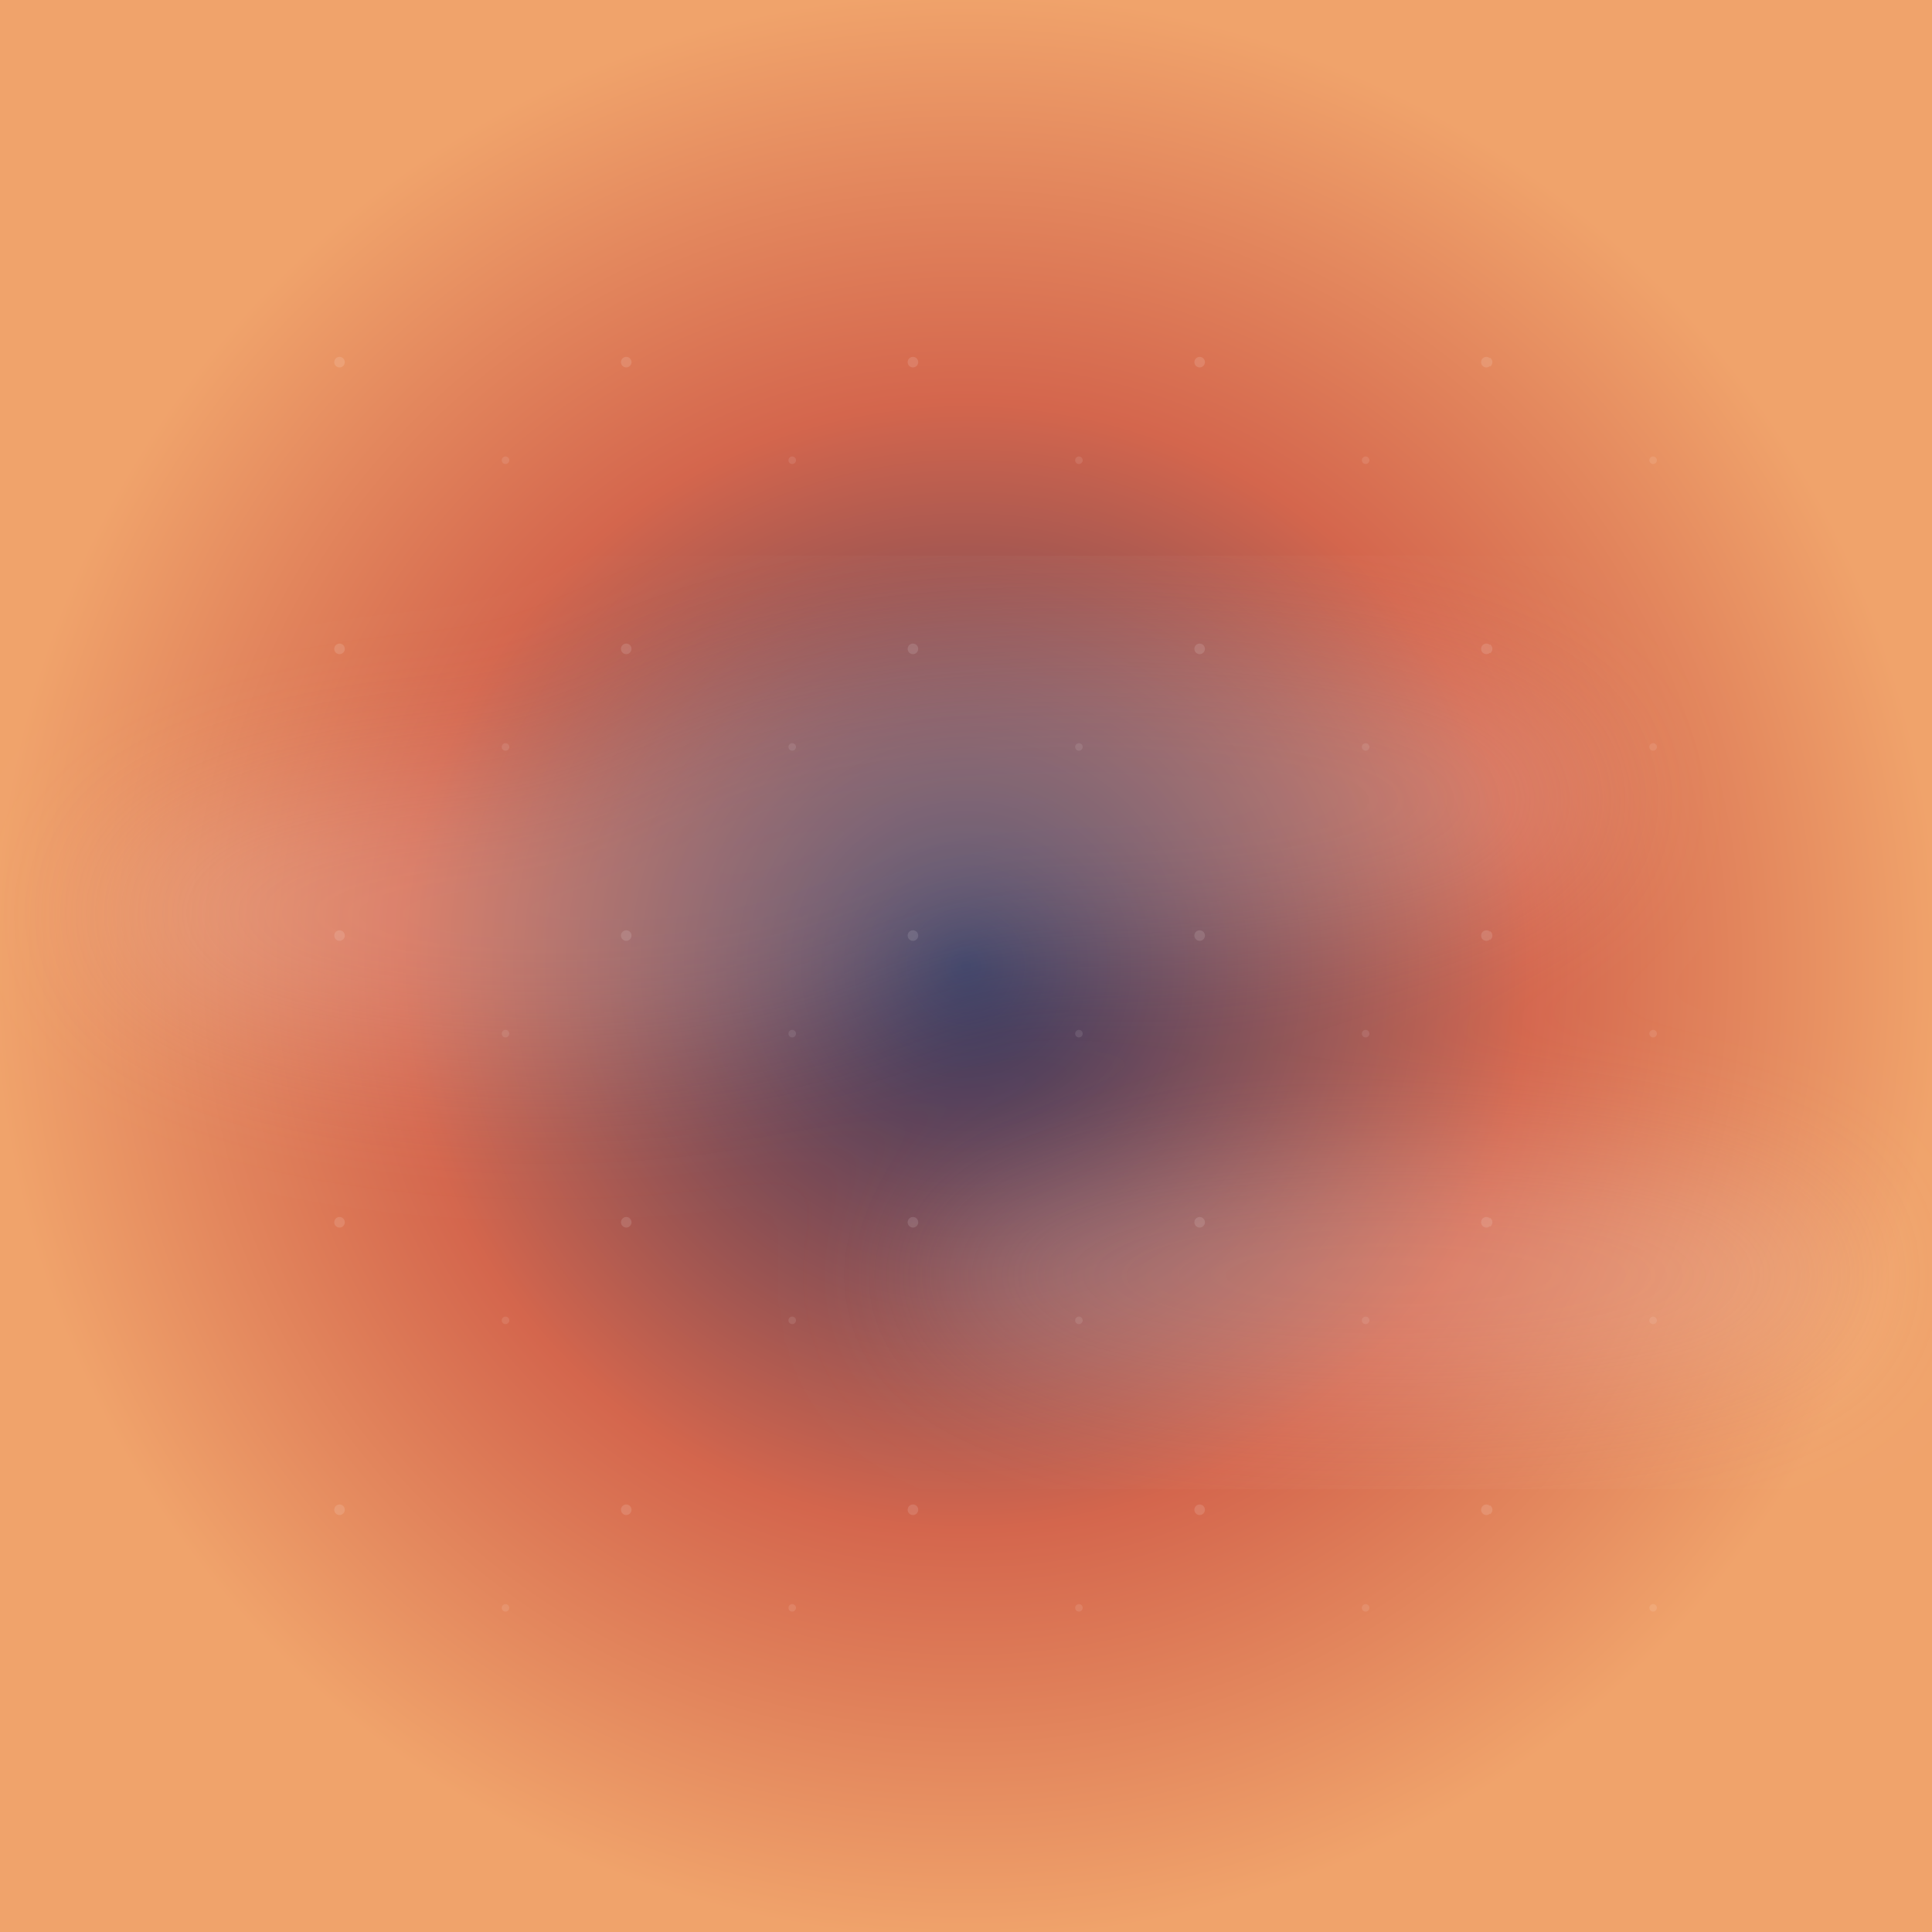
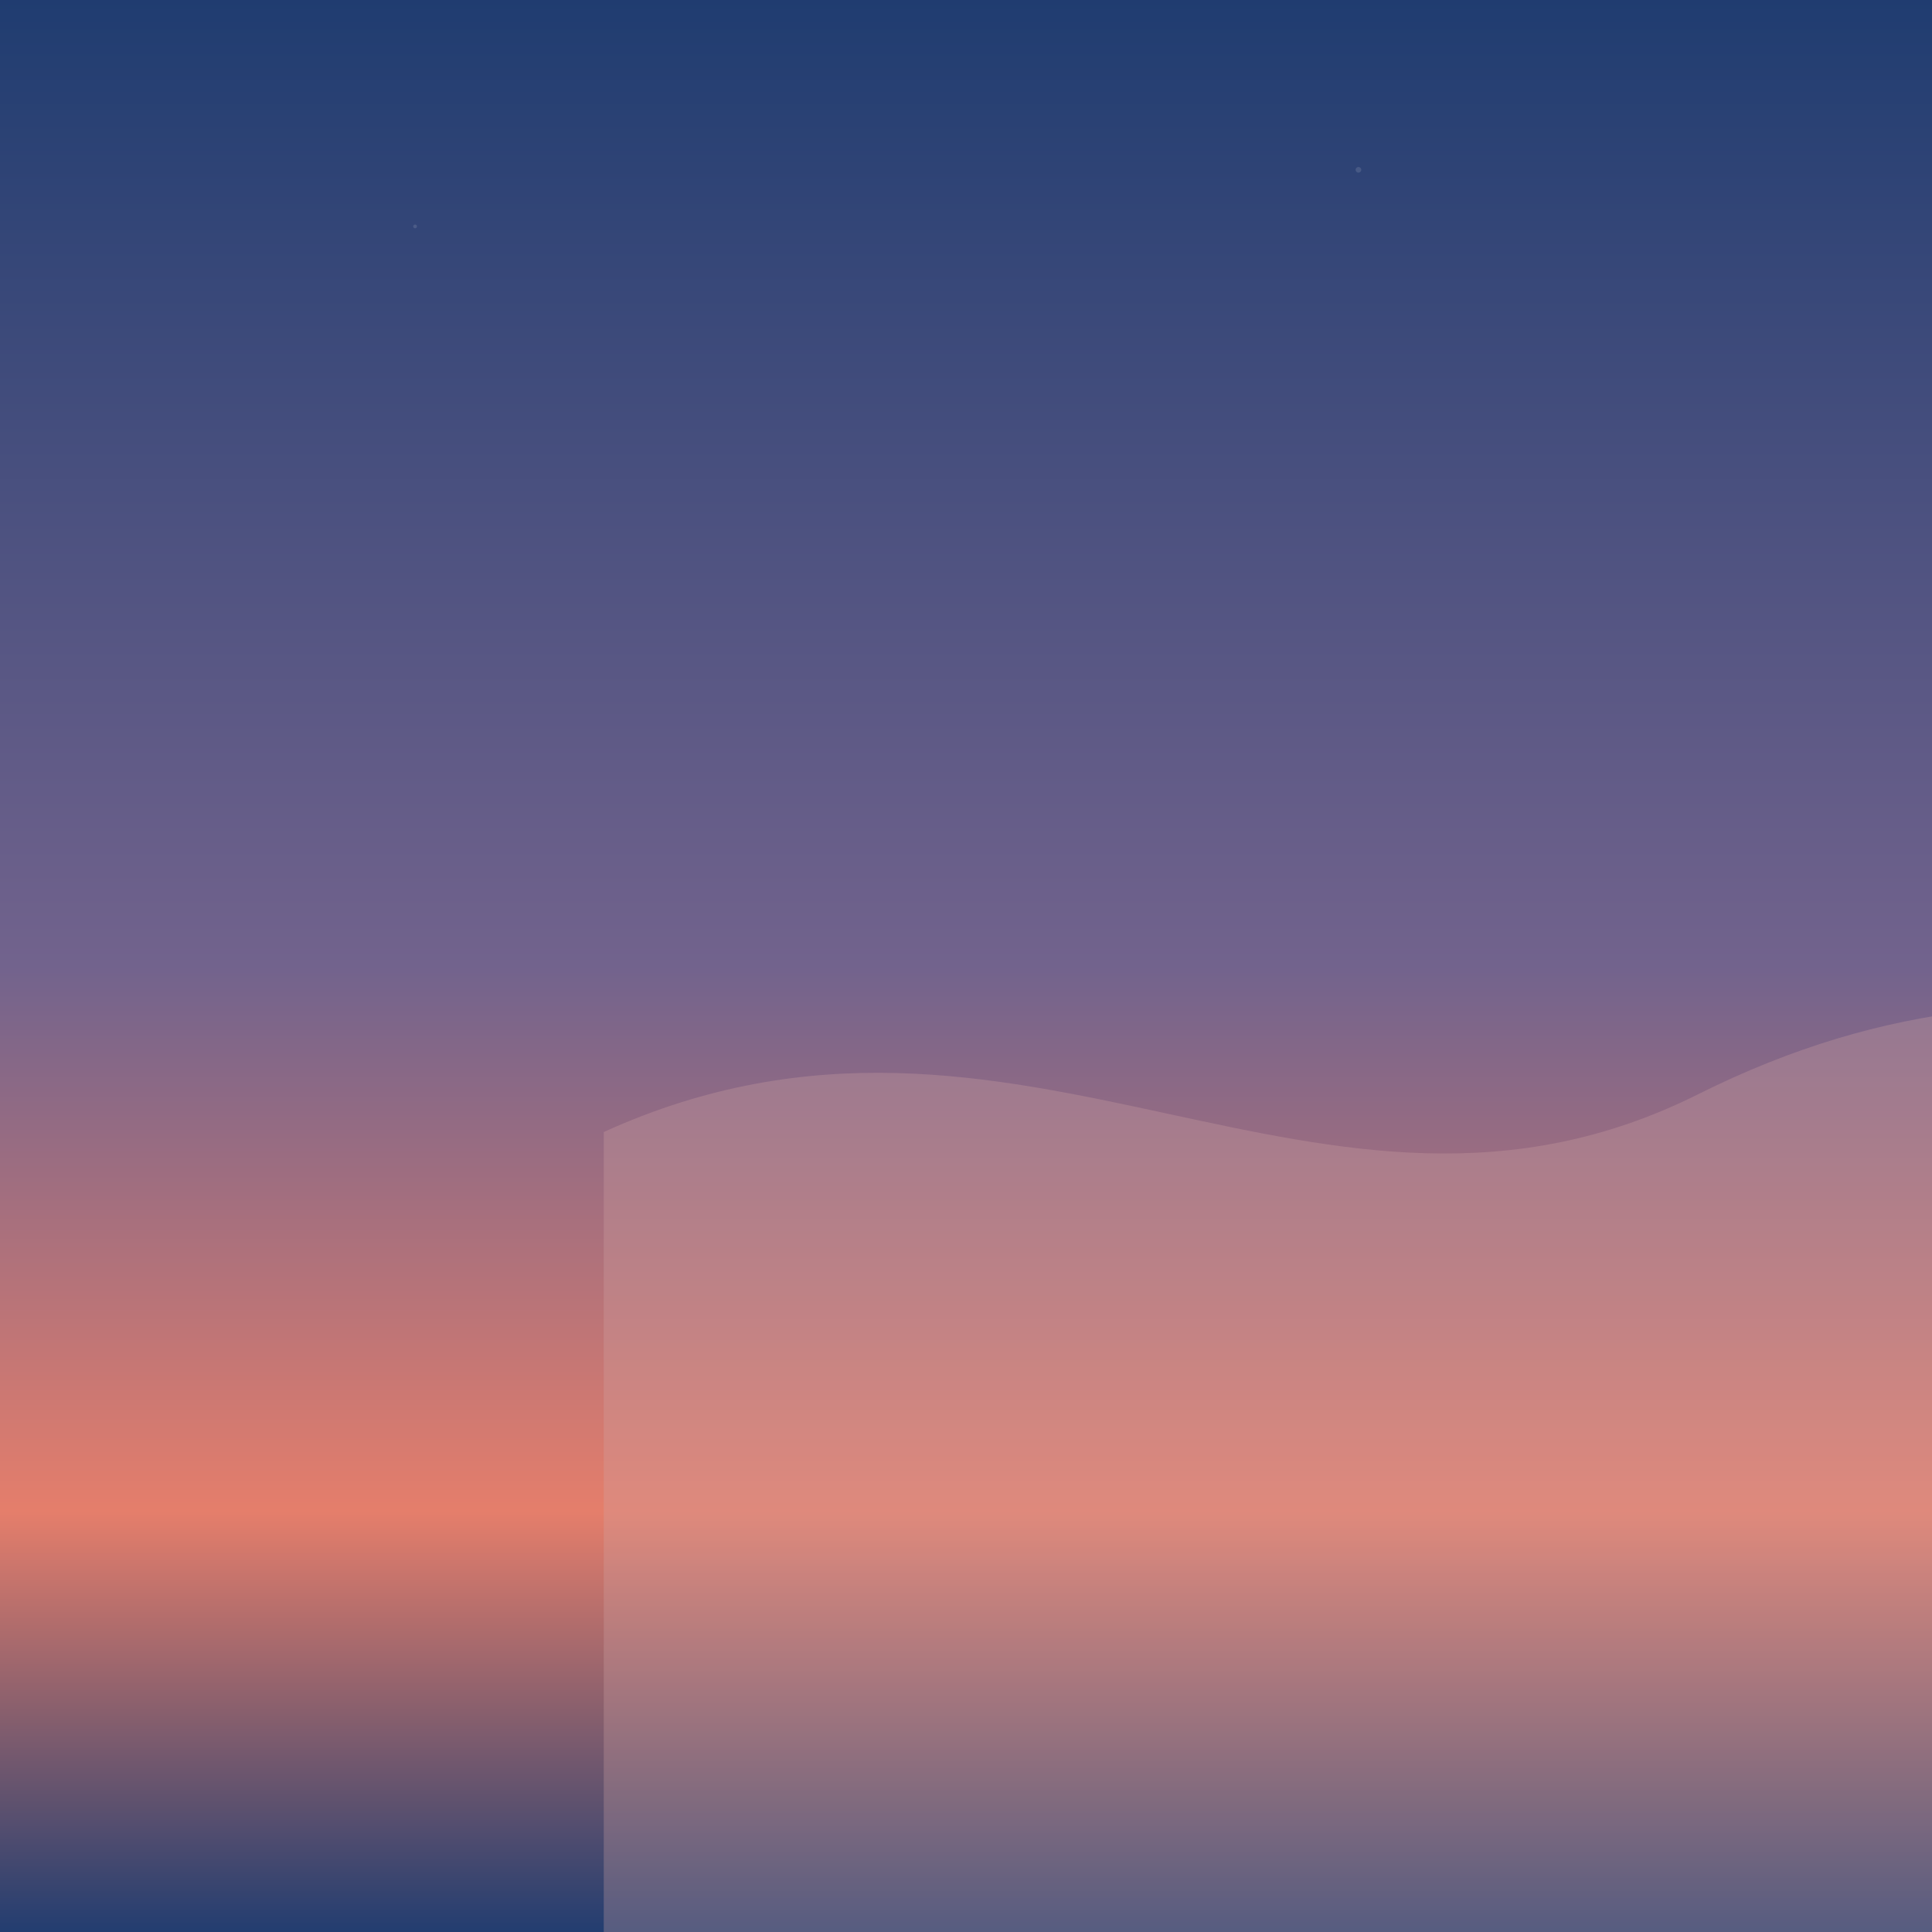
- <svg xmlns="http://www.w3.org/2000/svg" width="256" height="256" viewBox="0 0 256 256">
+ <svg xmlns="http://www.w3.org/2000/svg" width="1024" height="1024">
  <defs>
-     <radialGradient id="s">
-       <stop stop-color="#2b315b" />
-       <stop offset=".58" stop-color="#d4664d" />
-       <stop offset="1" stop-color="#f0a36b" />
-     </radialGradient>
-     <pattern id="p" width="38" height="38" patternUnits="userSpaceOnUse">
-       <circle cx="7" cy="10" r=".7" fill="#fff" opacity=".45" />
-       <circle cx="29" cy="23" r=".5" fill="#fff" opacity=".35" />
-     </pattern>
-     <filter id="b">
-       <feGaussianBlur stdDeviation="10" />
-     </filter>
+     <linearGradient id="g" x2="0" y2="1">
+       <stop stop-color="#1f3c70" />
+       <stop offset=".5" stop-color="#72638d" />
+       <stop offset=".78" stop-color="#e57e6b" />
+       <stop offset="1" stop-color="#1f3c70" />
+     </linearGradient>
  </defs>
-   <rect width="256" height="256" fill="url(#s)" />
-   <rect x="34" y="34" width="188" height="188" fill="url(#p)" opacity=".28" />
-   <g fill="#f6e7e0" opacity=".22" filter="url(#b)">
-     <ellipse cx="72" cy="121" rx="59" ry="20" />
-     <ellipse cx="143" cy="106" rx="70" ry="22" />
-     <ellipse cx="184" cy="169" rx="63" ry="18" />
+   <rect width="1024" height="1024" fill="url(#g)" />
+   <g fill="#fff" opacity=".12">
+     <circle cx="220" cy="120" r="1" />
+     <circle cx="720" cy="90" r="1.5" />
  </g>
+   <path transform="translate(540)" d="M-220 600C0 500 160 680 360 580S720 560 980 630V1024H-220Z" fill="#d0a4a6" opacity=".30" />
</svg>
